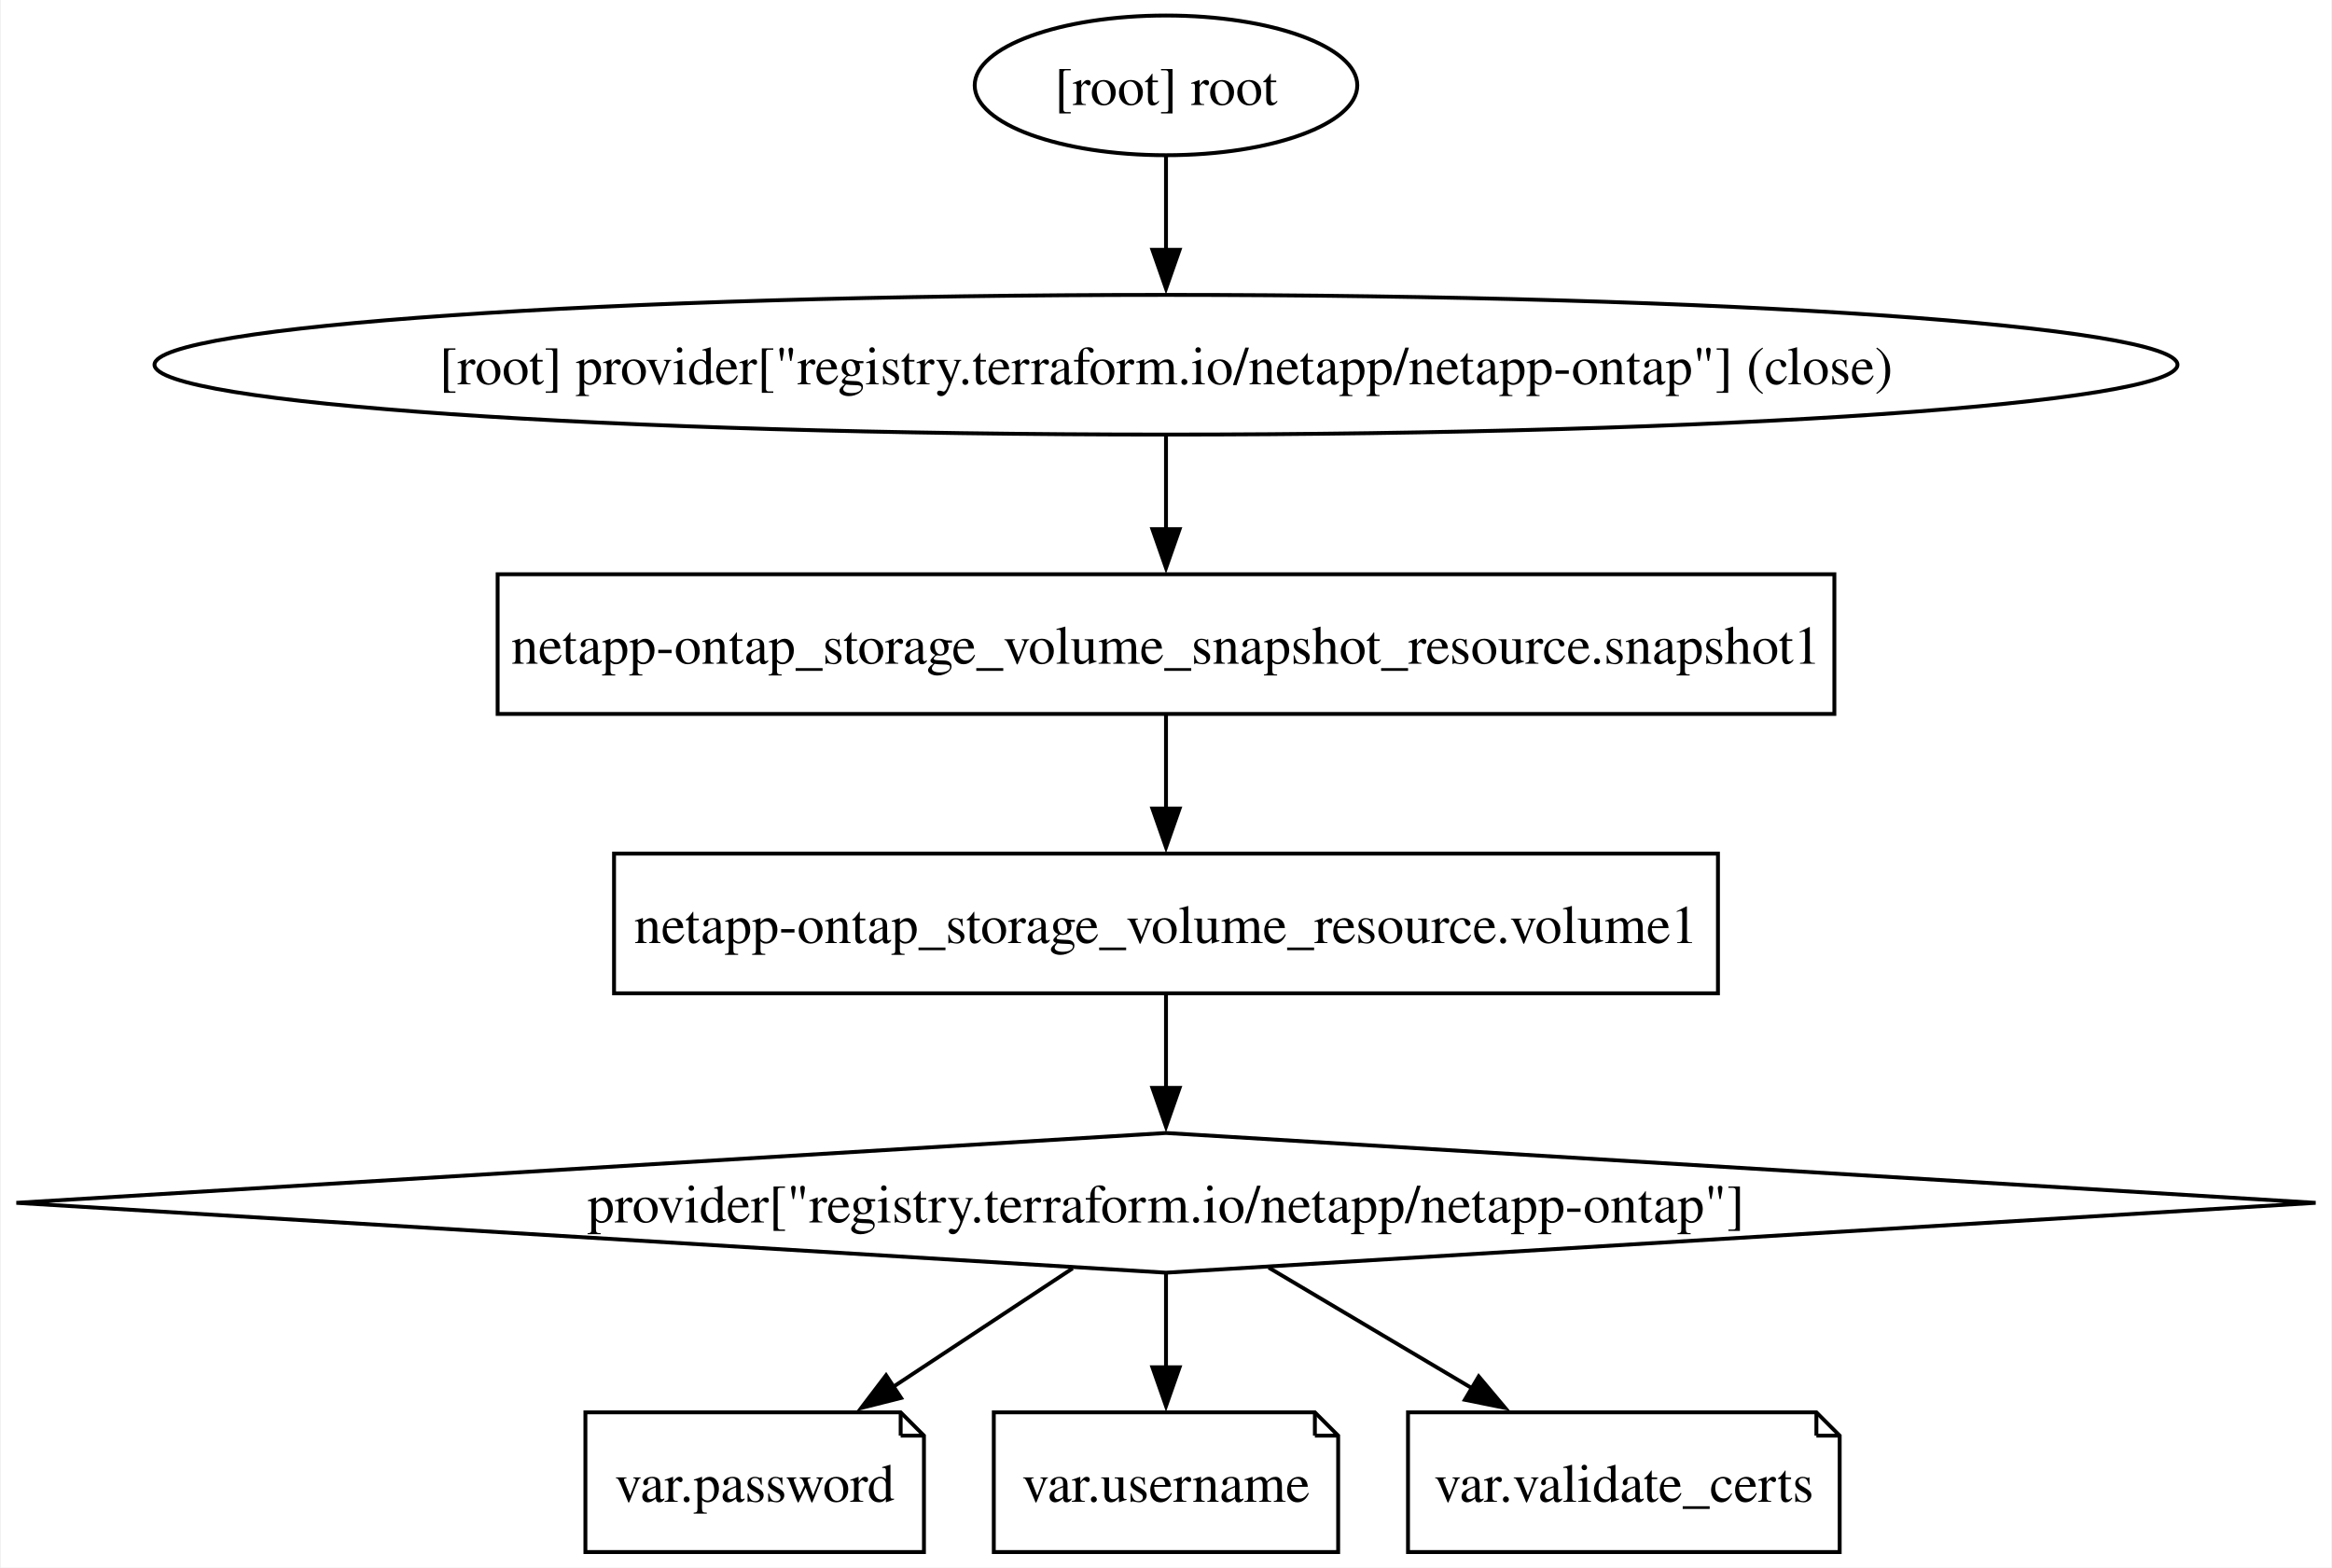
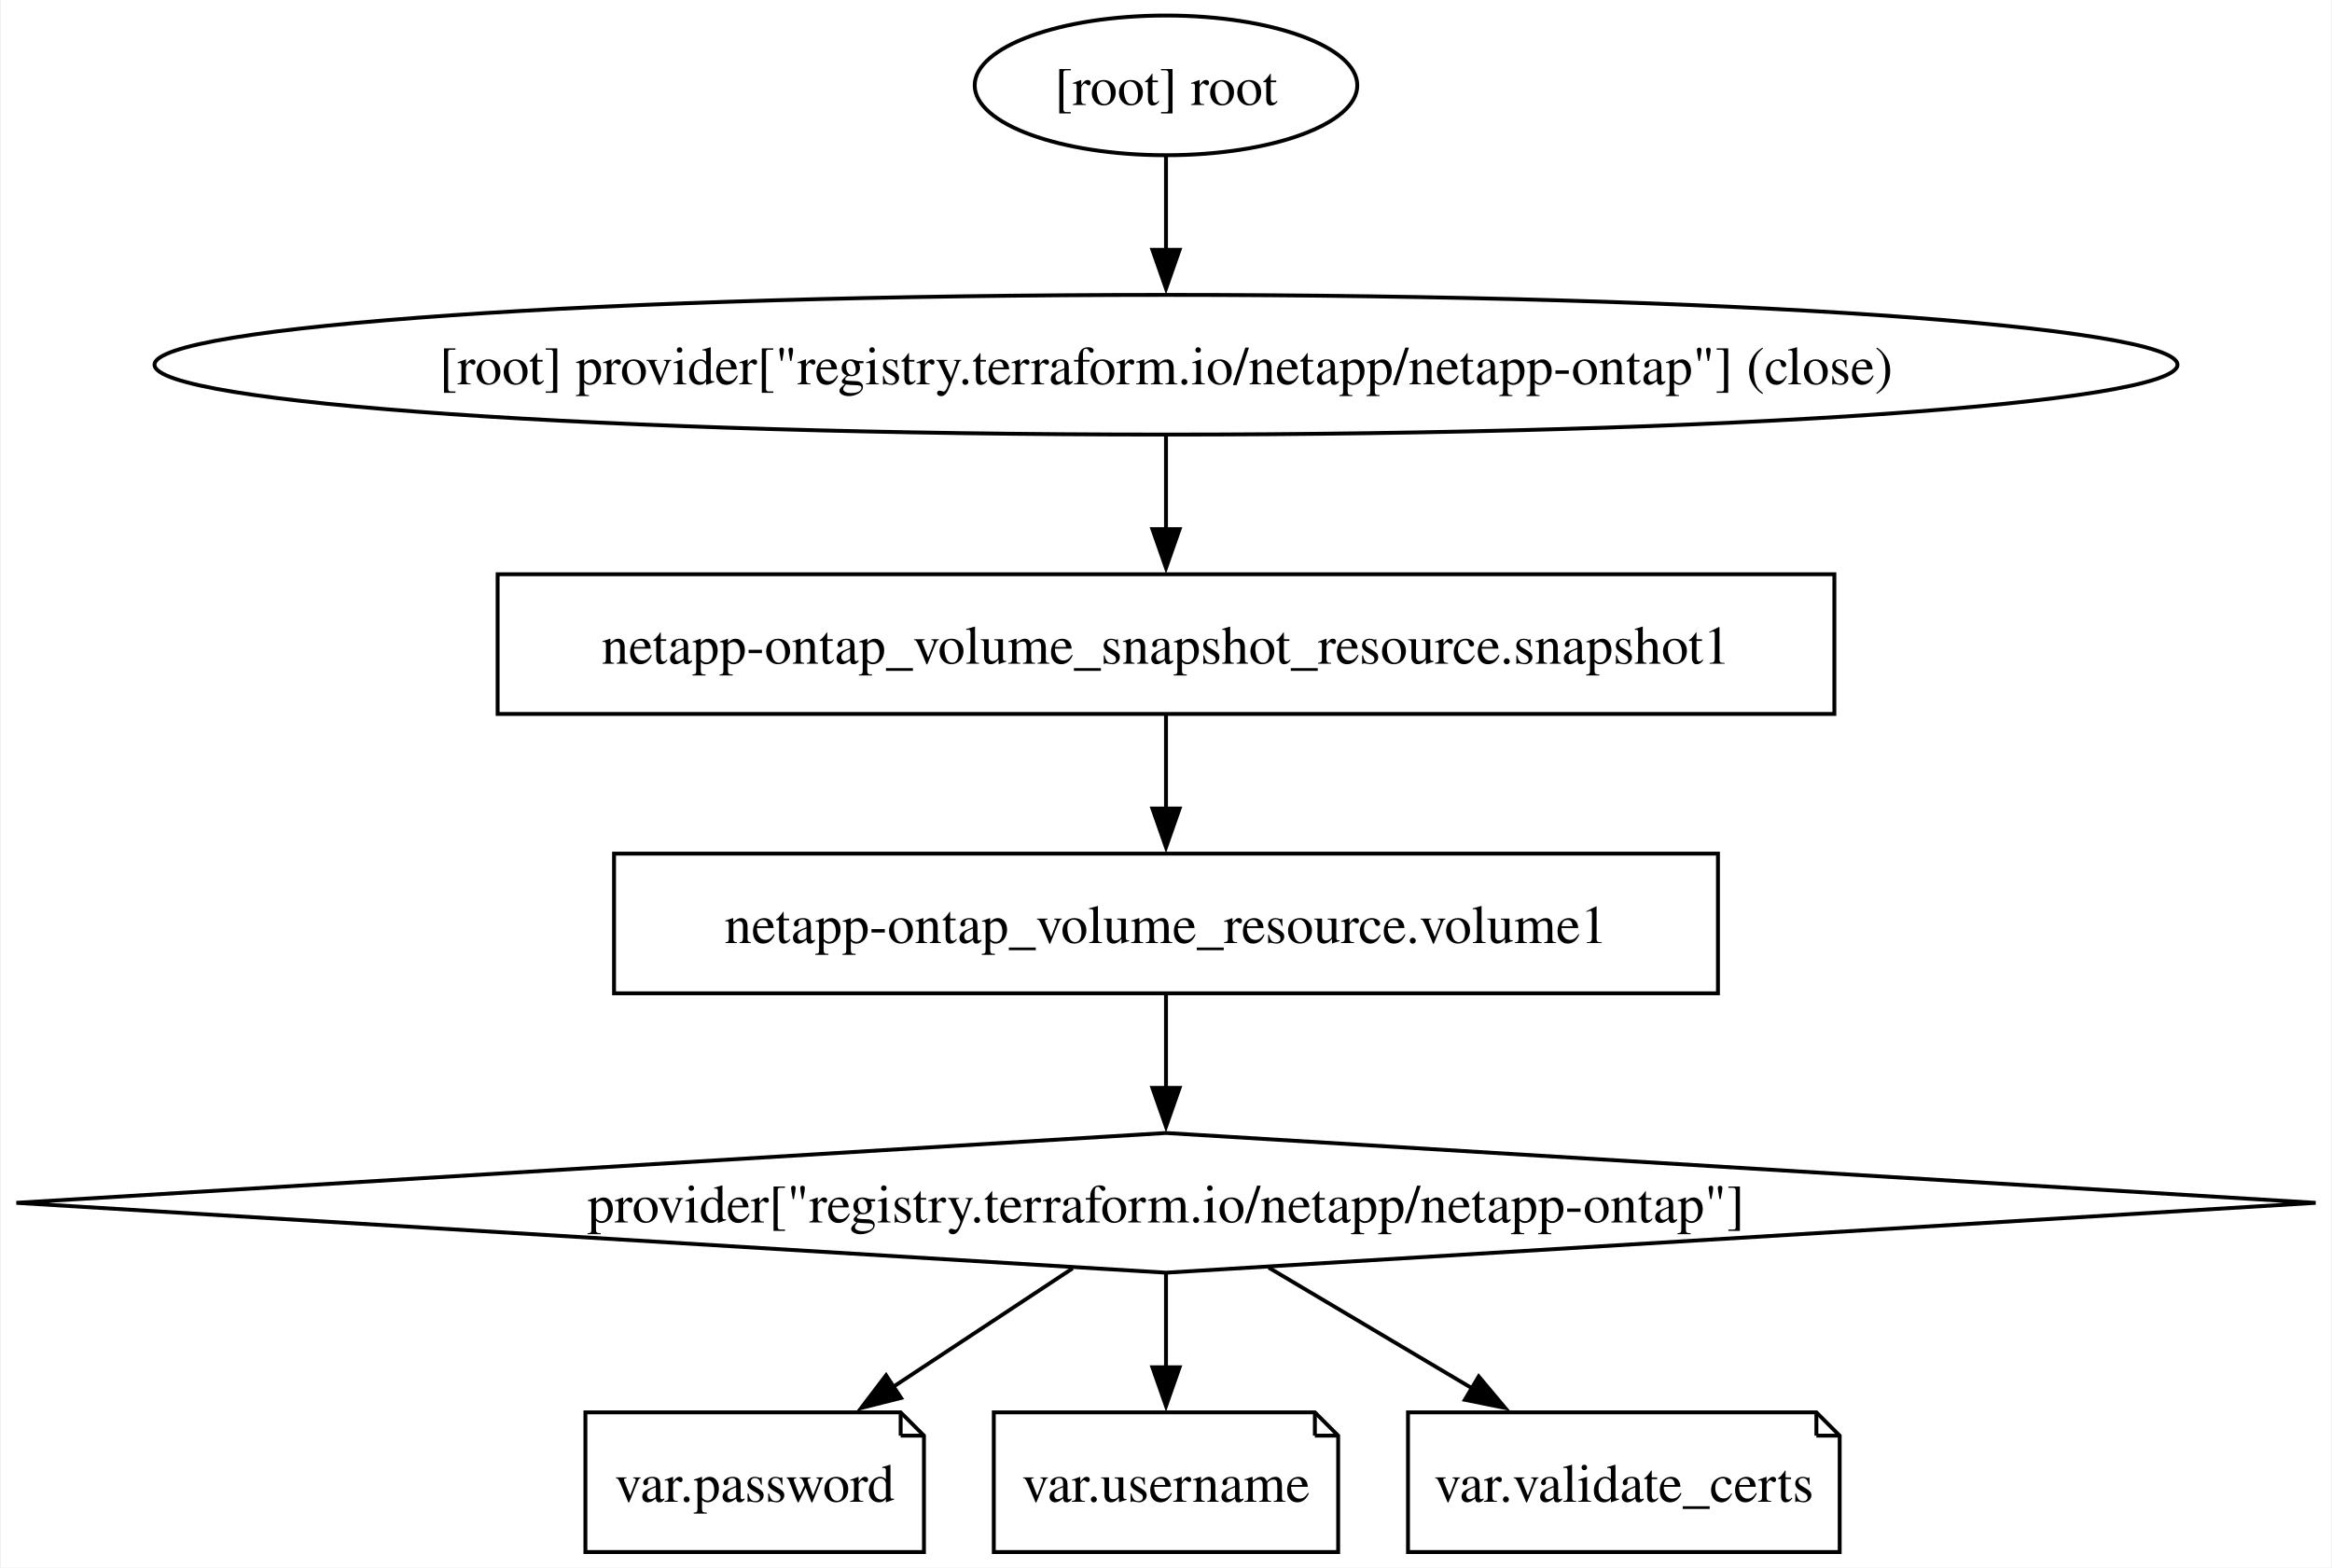
<svg xmlns="http://www.w3.org/2000/svg" width="601pt" height="404pt" viewBox="0.00 0.00 600.56 404.00">
  <g id="graph0" class="graph" transform="scale(1 1) rotate(0) translate(4 400)">
    <polygon fill="white" stroke="none" points="-4,4 -4,-400 596.56,-400 596.56,4 -4,4" />
    <g id="node1" class="node">
      <polygon fill="none" stroke="black" points="438.53,-180 154.03,-180 154.03,-144 438.53,-144 438.53,-180" />
-       <text text-anchor="middle" x="296.28" y="-156.95" font-family="Times,serif" font-size="14.00">netapp-ontap_storage_volume_resource.volume1</text>
+       <text text-anchor="middle" x="296.28" y="-156.95" font-family="Times,serif" font-size="14.00">netapp-ontap_volume_resource.volume1</text>
    </g>
    <g id="node3" class="node">
      <polygon fill="none" stroke="black" points="296.28,-108 0,-90 296.28,-72 592.56,-90 296.28,-108" />
      <text text-anchor="middle" x="296.28" y="-84.95" font-family="Times,serif" font-size="14.00">provider["registry.terraform.io/netapp/netapp-ontap"]</text>
    </g>
    <g id="edge1" class="edge">
      <path fill="none" stroke="black" d="M296.28,-143.7C296.28,-136.41 296.28,-127.73 296.28,-119.54" />
      <polygon fill="black" stroke="black" points="299.78,-119.62 296.28,-109.62 292.78,-119.62 299.78,-119.62" />
    </g>
    <g id="node2" class="node">
      <polygon fill="none" stroke="black" points="468.53,-252 124.03,-252 124.03,-216 468.53,-216 468.53,-252" />
-       <text text-anchor="middle" x="296.28" y="-228.95" font-family="Times,serif" font-size="14.00">netapp-ontap_storage_volume_snapshot_resource.snapshot1</text>
+       <text text-anchor="middle" x="296.28" y="-228.95" font-family="Times,serif" font-size="14.00">netapp-ontap_volume_snapshot_resource.snapshot1</text>
    </g>
    <g id="edge2" class="edge">
      <path fill="none" stroke="black" d="M296.28,-215.7C296.28,-208.41 296.28,-199.73 296.28,-191.54" />
      <polygon fill="black" stroke="black" points="299.78,-191.62 296.28,-181.62 292.78,-191.62 299.78,-191.62" />
    </g>
    <g id="node4" class="node">
      <polygon fill="none" stroke="black" points="227.9,-36 146.65,-36 146.65,0 233.9,0 233.9,-30 227.9,-36" />
      <polyline fill="none" stroke="black" points="227.9,-36 227.9,-30" />
      <polyline fill="none" stroke="black" points="233.9,-30 227.9,-30" />
      <text text-anchor="middle" x="190.28" y="-12.95" font-family="Times,serif" font-size="14.00">var.password</text>
    </g>
    <g id="edge4" class="edge">
      <path fill="none" stroke="black" d="M272.22,-73.12C258.47,-64.03 240.95,-52.46 225.65,-42.36" />
      <polygon fill="black" stroke="black" points="228,-39.72 217.73,-37.13 224.14,-45.56 228,-39.72" />
    </g>
    <g id="node5" class="node">
      <polygon fill="none" stroke="black" points="334.65,-36 251.9,-36 251.9,0 340.65,0 340.65,-30 334.65,-36" />
      <polyline fill="none" stroke="black" points="334.65,-36 334.65,-30" />
      <polyline fill="none" stroke="black" points="340.65,-30 334.65,-30" />
      <text text-anchor="middle" x="296.28" y="-12.95" font-family="Times,serif" font-size="14.00">var.username</text>
    </g>
    <g id="edge5" class="edge">
      <path fill="none" stroke="black" d="M296.28,-71.7C296.28,-64.41 296.28,-55.73 296.28,-47.54" />
      <polygon fill="black" stroke="black" points="299.78,-47.62 296.28,-37.62 292.78,-47.62 299.78,-47.62" />
    </g>
    <g id="node6" class="node">
      <polygon fill="none" stroke="black" points="463.9,-36 358.65,-36 358.65,0 469.9,0 469.9,-30 463.9,-36" />
      <polyline fill="none" stroke="black" points="463.9,-36 463.9,-30" />
      <polyline fill="none" stroke="black" points="469.9,-30 463.9,-30" />
      <text text-anchor="middle" x="414.28" y="-12.95" font-family="Times,serif" font-size="14.00">var.validate_certs</text>
    </g>
    <g id="edge6" class="edge">
      <path fill="none" stroke="black" d="M322.76,-73.29C338.21,-64.13 357.99,-52.39 375.2,-42.18" />
      <polygon fill="black" stroke="black" points="376.87,-45.26 383.68,-37.15 373.3,-39.24 376.87,-45.26" />
    </g>
    <g id="node7" class="node">
      <ellipse fill="none" stroke="black" cx="296.28" cy="-306" rx="260.68" ry="18" />
      <text text-anchor="middle" x="296.28" y="-300.95" font-family="Times,serif" font-size="14.00">[root] provider["registry.terraform.io/netapp/netapp-ontap"] (close)</text>
    </g>
    <g id="edge3" class="edge">
      <path fill="none" stroke="black" d="M296.28,-287.7C296.28,-280.41 296.28,-271.73 296.28,-263.54" />
      <polygon fill="black" stroke="black" points="299.78,-263.62 296.28,-253.62 292.78,-263.62 299.78,-263.62" />
    </g>
    <g id="node8" class="node">
      <ellipse fill="none" stroke="black" cx="296.28" cy="-378" rx="49.3" ry="18" />
      <text text-anchor="middle" x="296.28" y="-372.95" font-family="Times,serif" font-size="14.00">[root] root</text>
    </g>
    <g id="edge7" class="edge">
      <path fill="none" stroke="black" d="M296.28,-359.7C296.28,-352.41 296.28,-343.73 296.28,-335.54" />
      <polygon fill="black" stroke="black" points="299.78,-335.62 296.28,-325.62 292.78,-335.62 299.78,-335.62" />
    </g>
  </g>
</svg>
